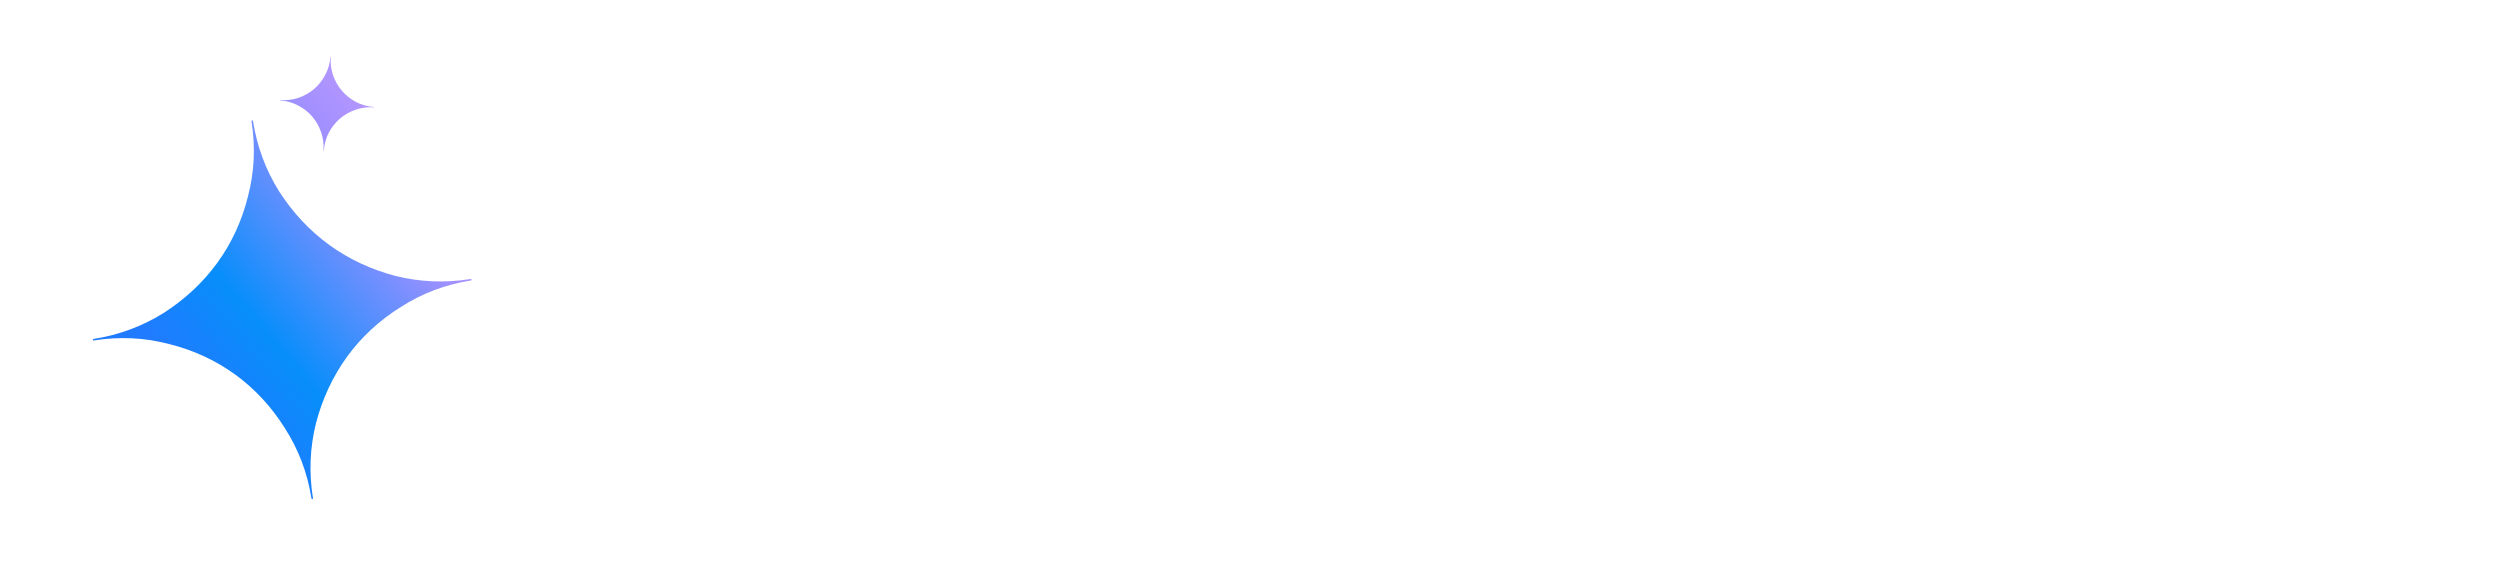
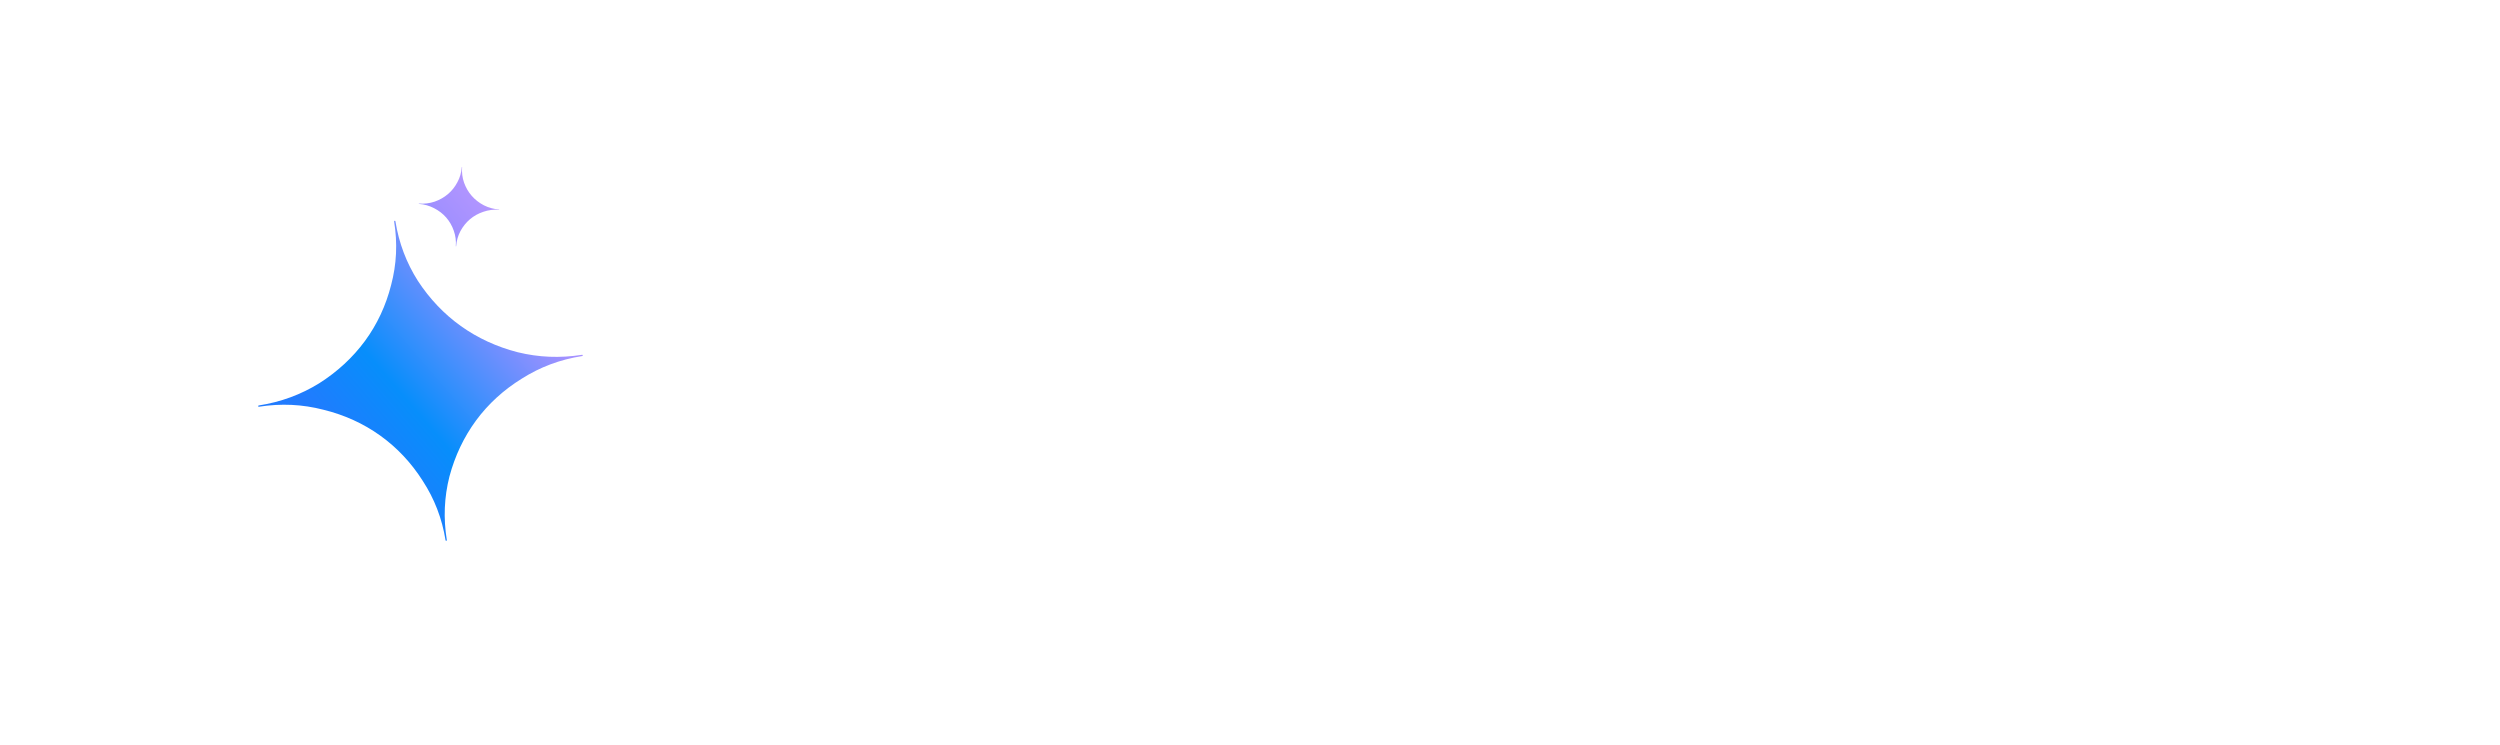
- <svg xmlns="http://www.w3.org/2000/svg" viewBox="0 0 1269 295" width="1269" height="295" fill="none" customFrame="#000000">
+ <svg xmlns="http://www.w3.org/2000/svg" viewBox="0 0 168 50" width="168" height="50" fill="none">
  <defs>
-     <linearGradient id="paint_linear_3" x1="93.677" x2="227.125" y1="192.888" y2="80.369" gradientUnits="userSpaceOnUse">
+     <linearGradient id="paint_linear_5" x1="22.63" x2="37.593" y1="29.577" y2="16.78" gradientUnits="userSpaceOnUse">
      <stop stop-color="rgb(33,123,254)" offset="0" stop-opacity="1" />
      <stop stop-color="rgb(7,142,251)" offset="0.27" stop-opacity="1" />
      <stop stop-color="rgb(161,144,255)" offset="0.777" stop-opacity="1" />
      <stop stop-color="rgb(189,153,254)" offset="1" stop-opacity="1" />
    </linearGradient>
-     <linearGradient id="paint_linear_4" x1="93.677" x2="227.125" y1="192.888" y2="80.369" gradientUnits="userSpaceOnUse">
+     <linearGradient id="paint_linear_6" x1="22.63" x2="37.593" y1="29.577" y2="16.78" gradientUnits="userSpaceOnUse">
      <stop stop-color="rgb(33,123,254)" offset="0" stop-opacity="1" />
      <stop stop-color="rgb(7,142,251)" offset="0.27" stop-opacity="1" />
      <stop stop-color="rgb(161,144,255)" offset="0.777" stop-opacity="1" />
      <stop stop-color="rgb(189,153,254)" offset="1" stop-opacity="1" />
    </linearGradient>
  </defs>
+   <rect id="svgexport-1 1" width="168" height="50" x="0" y="0" />
  <g id="组合 310">
-     <path id="矢量 471" d="M78.707 0L216.293 0C259.762 0 295 35.238 295 78.707L295 216.293C295 259.762 259.762 295 216.293 295L78.707 295C35.238 295 0 259.762 0 216.293L0 78.707C0 35.238 35.238 0 78.707 0Z" fill="rgb(255,255,255)" fill-rule="evenodd" />
-     <path id="矢量 471" d="M238.945 141.622C225.755 143.72 213.182 143.159 200.811 140.076C188.4 136.835 177.071 131.532 167.137 124.324C157.203 117.116 148.645 107.978 141.716 97.199C134.946 86.394 130.512 74.602 128.416 61.425C128.405 61.357 128.376 61.293 128.334 61.24C128.29 61.186 128.233 61.145 128.169 61.121C128.105 61.096 128.035 61.089 127.968 61.099C127.902 61.11 127.84 61.138 127.788 61.179C127.736 61.221 127.697 61.276 127.673 61.338C127.65 61.4 127.643 61.467 127.653 61.533C129.748 74.71 129.111 87.309 125.867 99.706C122.786 112.091 117.563 123.407 110.355 133.341C103.146 143.275 94.009 151.832 83.229 158.762C72.425 165.531 60.633 169.967 47.442 172.064C47.245 172.109 47.098 172.311 47.13 172.511C47.164 172.724 47.363 172.857 47.564 172.825C60.741 170.729 73.339 171.368 85.75 174.609C98.135 177.69 109.45 182.913 119.385 190.121C129.322 197.342 137.797 206.48 144.568 217.298C151.498 228.077 156.01 239.843 158.108 253.033C158.119 253.099 158.146 253.161 158.188 253.213C158.229 253.264 158.284 253.304 158.346 253.328C158.409 253.352 158.475 253.359 158.541 253.348C158.607 253.338 158.669 253.31 158.721 253.269C158.772 253.226 158.812 253.172 158.836 253.11C158.859 253.047 158.866 252.98 158.856 252.914C156.759 239.724 157.318 227.151 160.401 214.779C163.643 202.369 168.946 191.04 176.151 181.093C183.36 171.159 192.497 162.683 203.315 155.912C214.094 148.983 225.873 144.467 239.05 142.372C239.264 142.338 239.396 142.139 239.365 141.938C239.357 141.873 239.331 141.812 239.291 141.76C239.251 141.708 239.198 141.668 239.137 141.644C239.076 141.619 239.009 141.612 238.945 141.622L238.945 141.622Z" fill="rgb(255,255,255)" fill-rule="evenodd" />
-     <path id="矢量 471" d="M238.945 141.622C225.755 143.72 213.182 143.159 200.811 140.076C188.4 136.835 177.071 131.532 167.137 124.324C157.203 117.116 148.645 107.978 141.716 97.199C134.946 86.394 130.512 74.602 128.416 61.425C128.405 61.357 128.376 61.293 128.334 61.24C128.29 61.186 128.233 61.145 128.169 61.121C128.105 61.096 128.035 61.089 127.968 61.099C127.902 61.11 127.84 61.138 127.788 61.179C127.736 61.221 127.697 61.276 127.673 61.338C127.65 61.4 127.643 61.467 127.653 61.533C129.748 74.71 129.111 87.309 125.867 99.706C122.786 112.091 117.563 123.407 110.355 133.341C103.146 143.275 94.009 151.832 83.229 158.762C72.425 165.531 60.633 169.967 47.442 172.064C47.245 172.109 47.098 172.311 47.13 172.511C47.164 172.724 47.363 172.857 47.564 172.825C60.741 170.729 73.339 171.368 85.75 174.609C98.135 177.69 109.45 182.913 119.385 190.121C129.322 197.342 137.797 206.48 144.568 217.298C151.498 228.077 156.01 239.843 158.108 253.033C158.119 253.099 158.146 253.161 158.188 253.213C158.229 253.264 158.284 253.304 158.346 253.328C158.409 253.352 158.475 253.359 158.541 253.348C158.607 253.338 158.669 253.31 158.721 253.269C158.772 253.226 158.812 253.172 158.836 253.11C158.859 253.047 158.866 252.98 158.856 252.914C156.759 239.724 157.318 227.151 160.401 214.779C163.643 202.369 168.946 191.04 176.151 181.093C183.36 171.159 192.497 162.683 203.315 155.912C214.094 148.983 225.873 144.467 239.05 142.372C239.264 142.338 239.396 142.139 239.365 141.938C239.357 141.873 239.331 141.812 239.291 141.76C239.251 141.708 239.198 141.668 239.137 141.644C239.076 141.619 239.009 141.612 238.945 141.622L238.945 141.622Z" fill="url(#paint_linear_3)" fill-rule="evenodd" />
-     <path id="矢量 471" d="M189.791 54.314C186.52 54.07 183.548 53.227 180.765 51.792C177.983 50.317 175.575 48.41 173.608 46.128C171.642 43.845 170.113 41.178 169.065 38.212C168.058 35.248 167.664 32.18 167.907 28.914C167.908 28.897 167.905 28.88 167.897 28.864C167.89 28.849 167.878 28.836 167.865 28.827C167.851 28.817 167.835 28.811 167.817 28.81C167.802 28.809 167.786 28.812 167.77 28.819C167.756 28.826 167.743 28.837 167.734 28.851C167.725 28.864 167.72 28.88 167.719 28.896C167.475 32.163 166.611 35.137 165.137 37.916C163.701 40.701 161.815 43.11 159.532 45.076C157.248 47.043 154.582 48.572 151.615 49.619C148.651 50.626 145.583 51.02 142.313 50.777C142.263 50.776 142.217 50.816 142.214 50.866C142.209 50.919 142.249 50.962 142.299 50.966C145.566 51.209 148.54 52.073 151.323 53.548C154.108 54.983 156.517 56.87 158.484 59.153C160.45 61.439 161.959 64.101 162.967 67.067C164.014 70.034 164.428 73.1 164.186 76.37C164.184 76.386 164.187 76.403 164.194 76.417C164.201 76.432 164.211 76.444 164.225 76.454C164.238 76.463 164.255 76.468 164.271 76.469C164.288 76.471 164.304 76.468 164.318 76.461C164.333 76.454 164.345 76.442 164.354 76.429C164.364 76.415 164.37 76.4 164.371 76.384C164.614 73.113 165.458 70.142 166.893 67.359C168.368 64.577 170.275 62.17 172.557 60.2C174.841 58.233 177.502 56.724 180.47 55.717C183.436 54.67 186.506 54.256 189.773 54.499C189.826 54.503 189.869 54.463 189.873 54.413C189.874 54.397 189.872 54.381 189.864 54.367C189.859 54.352 189.848 54.339 189.835 54.33C189.821 54.321 189.806 54.315 189.789 54.314L189.791 54.314Z" fill="rgb(255,255,255)" fill-rule="evenodd" />
-     <path id="矢量 471" d="M189.791 54.314C186.52 54.07 183.548 53.227 180.765 51.792C177.983 50.317 175.575 48.41 173.608 46.128C171.642 43.845 170.113 41.178 169.065 38.212C168.058 35.248 167.664 32.18 167.907 28.914C167.908 28.897 167.905 28.88 167.897 28.864C167.89 28.849 167.878 28.836 167.865 28.827C167.851 28.817 167.835 28.811 167.817 28.81C167.802 28.809 167.786 28.812 167.77 28.819C167.756 28.826 167.743 28.837 167.734 28.851C167.725 28.864 167.72 28.88 167.719 28.896C167.475 32.163 166.611 35.137 165.137 37.916C163.701 40.701 161.815 43.11 159.532 45.076C157.248 47.043 154.582 48.572 151.615 49.619C148.651 50.626 145.583 51.02 142.313 50.777C142.263 50.776 142.217 50.816 142.214 50.866C142.209 50.919 142.249 50.962 142.299 50.966C145.566 51.209 148.54 52.073 151.323 53.548C154.108 54.983 156.517 56.87 158.484 59.153C160.45 61.439 161.959 64.101 162.967 67.067C164.014 70.034 164.428 73.1 164.186 76.37C164.184 76.386 164.187 76.403 164.194 76.417C164.201 76.432 164.211 76.444 164.225 76.454C164.238 76.463 164.255 76.468 164.271 76.469C164.288 76.471 164.304 76.468 164.318 76.461C164.333 76.454 164.345 76.442 164.354 76.429C164.364 76.415 164.37 76.4 164.371 76.384C164.614 73.113 165.458 70.142 166.893 67.359C168.368 64.577 170.275 62.17 172.557 60.2C174.841 58.233 177.502 56.724 180.47 55.717C183.436 54.67 186.506 54.256 189.773 54.499C189.826 54.503 189.869 54.463 189.873 54.413C189.874 54.397 189.872 54.381 189.864 54.367C189.859 54.352 189.848 54.339 189.835 54.33C189.821 54.321 189.806 54.315 189.789 54.314L189.791 54.314Z" fill="url(#paint_linear_4)" fill-rule="evenodd" />
+     <path id="矢量 471" d="M20.931 8L36.544 8C41.477 8 45.475 11.942 45.475 16.805L45.475 32.196C45.475 37.058 41.477 41 36.544 41L20.931 41C15.999 41 12 37.058 12 32.196L12 16.805C12 11.942 15.999 8 20.931 8Z" fill="rgb(255,255,255)" fill-rule="evenodd" />
+     <path id="矢量 471" d="M39.114 23.843C37.618 24.077 36.191 24.014 34.787 23.669C33.379 23.307 32.093 22.714 30.966 21.907C29.839 21.101 28.868 20.079 28.081 18.873C27.313 17.664 26.81 16.345 26.572 14.871C26.571 14.864 26.567 14.857 26.563 14.851C26.558 14.845 26.551 14.84 26.544 14.837C26.537 14.835 26.529 14.834 26.521 14.835C26.514 14.836 26.507 14.839 26.501 14.844C26.495 14.848 26.49 14.855 26.488 14.862C26.485 14.868 26.484 14.876 26.485 14.883C26.723 16.357 26.651 17.767 26.283 19.154C25.933 20.539 25.34 21.805 24.523 22.916C23.705 24.027 22.668 24.985 21.445 25.76C20.218 26.517 18.88 27.013 17.384 27.248C17.361 27.253 17.345 27.275 17.348 27.298C17.352 27.322 17.375 27.337 17.397 27.333C18.893 27.099 20.322 27.17 21.73 27.533C23.136 27.877 24.42 28.461 25.547 29.268C26.675 30.076 27.637 31.098 28.405 32.308C29.191 33.514 29.703 34.83 29.941 36.305C29.942 36.313 29.946 36.32 29.95 36.325C29.955 36.331 29.961 36.336 29.968 36.338C29.975 36.341 29.983 36.342 29.991 36.341C29.998 36.34 30.005 36.336 30.011 36.332C30.017 36.327 30.021 36.321 30.024 36.314C30.027 36.307 30.027 36.299 30.026 36.292C29.788 34.817 29.852 33.41 30.201 32.026C30.57 30.638 31.171 29.371 31.989 28.258C32.807 27.147 33.844 26.198 35.071 25.441C36.294 24.666 37.631 24.161 39.126 23.926C39.151 23.922 39.166 23.9 39.162 23.878C39.161 23.871 39.158 23.864 39.154 23.858C39.149 23.852 39.143 23.848 39.136 23.845C39.129 23.842 39.122 23.841 39.114 23.843L39.114 23.843Z" fill="rgb(255,255,255)" fill-rule="evenodd" />
+     <path id="矢量 471" d="M39.114 23.843C37.618 24.077 36.191 24.014 34.787 23.669C33.379 23.307 32.093 22.714 30.966 21.907C29.839 21.101 28.868 20.079 28.081 18.873C27.313 17.664 26.81 16.345 26.572 14.871C26.571 14.864 26.567 14.857 26.563 14.851C26.558 14.845 26.551 14.84 26.544 14.837C26.537 14.835 26.529 14.834 26.521 14.835C26.514 14.836 26.507 14.839 26.501 14.844C26.495 14.848 26.49 14.855 26.488 14.862C26.485 14.868 26.484 14.876 26.485 14.883C26.723 16.357 26.651 17.767 26.283 19.154C25.933 20.539 25.34 21.805 24.523 22.916C23.705 24.027 22.668 24.985 21.445 25.76C20.218 26.517 18.88 27.013 17.384 27.248C17.361 27.253 17.345 27.275 17.348 27.298C17.352 27.322 17.375 27.337 17.397 27.333C18.893 27.099 20.322 27.17 21.73 27.533C23.136 27.877 24.42 28.461 25.547 29.268C26.675 30.076 27.637 31.098 28.405 32.308C29.191 33.514 29.703 34.83 29.941 36.305C29.942 36.313 29.946 36.32 29.95 36.325C29.955 36.331 29.961 36.336 29.968 36.338C29.975 36.341 29.983 36.342 29.991 36.341C29.998 36.34 30.005 36.336 30.011 36.332C30.017 36.327 30.021 36.321 30.024 36.314C30.027 36.307 30.027 36.299 30.026 36.292C29.788 34.817 29.852 33.41 30.201 32.026C30.57 30.638 31.171 29.371 31.989 28.258C32.807 27.147 33.844 26.198 35.071 25.441C36.294 24.666 37.631 24.161 39.126 23.926C39.151 23.922 39.166 23.9 39.162 23.878C39.161 23.871 39.158 23.864 39.154 23.858C39.149 23.852 39.143 23.848 39.136 23.845C39.129 23.842 39.122 23.841 39.114 23.843L39.114 23.843Z" fill="url(#paint_linear_5)" fill-rule="evenodd" />
+     <path id="矢量 471" d="M33.536 14.076C33.165 14.049 32.828 13.954 32.512 13.794C32.197 13.629 31.923 13.415 31.7 13.16C31.477 12.905 31.304 12.606 31.185 12.274C31.07 11.943 31.026 11.6 31.053 11.234C31.053 11.232 31.053 11.231 31.052 11.229C31.051 11.227 31.05 11.226 31.049 11.225C31.047 11.224 31.045 11.223 31.043 11.223C31.041 11.223 31.04 11.223 31.038 11.224C31.036 11.225 31.035 11.226 31.034 11.227C31.033 11.229 31.032 11.231 31.032 11.232C31.004 11.598 30.906 11.931 30.739 12.241C30.576 12.553 30.362 12.822 30.103 13.042C29.844 13.262 29.541 13.434 29.205 13.551C28.868 13.663 28.52 13.707 28.149 13.68C28.143 13.68 28.138 13.684 28.138 13.69C28.137 13.696 28.142 13.701 28.147 13.701C28.518 13.729 28.856 13.825 29.171 13.99C29.487 14.151 29.761 14.362 29.984 14.617C30.207 14.873 30.378 15.171 30.493 15.502C30.611 15.834 30.659 16.177 30.631 16.543C30.631 16.545 30.631 16.547 30.632 16.548C30.633 16.55 30.634 16.551 30.636 16.552C30.637 16.553 30.639 16.554 30.641 16.554C30.643 16.554 30.644 16.554 30.646 16.553C30.648 16.552 30.649 16.551 30.65 16.55C30.651 16.548 30.652 16.546 30.652 16.545C30.68 16.179 30.775 15.846 30.938 15.535C31.106 15.224 31.322 14.955 31.581 14.734C31.84 14.514 32.142 14.345 32.479 14.233C32.816 14.116 33.164 14.069 33.535 14.097C33.541 14.097 33.545 14.092 33.546 14.087C33.546 14.085 33.546 14.083 33.545 14.082C33.544 14.08 33.543 14.079 33.542 14.078C33.54 14.077 33.538 14.076 33.536 14.076L33.536 14.076Z" fill="rgb(255,255,255)" fill-rule="evenodd" />
+     <path id="矢量 471" d="M33.536 14.076C33.165 14.049 32.828 13.954 32.512 13.794C32.197 13.629 31.923 13.415 31.7 13.16C31.477 12.905 31.304 12.606 31.185 12.274C31.07 11.943 31.026 11.6 31.053 11.234C31.053 11.232 31.053 11.231 31.052 11.229C31.051 11.227 31.05 11.226 31.049 11.225C31.047 11.224 31.045 11.223 31.043 11.223C31.041 11.223 31.04 11.223 31.038 11.224C31.036 11.225 31.035 11.226 31.034 11.227C31.033 11.229 31.032 11.231 31.032 11.232C31.004 11.598 30.906 11.931 30.739 12.241C30.576 12.553 30.362 12.822 30.103 13.042C29.844 13.262 29.541 13.434 29.205 13.551C28.868 13.663 28.52 13.707 28.149 13.68C28.143 13.68 28.138 13.684 28.138 13.69C28.137 13.696 28.142 13.701 28.147 13.701C28.518 13.729 28.856 13.825 29.171 13.99C29.487 14.151 29.761 14.362 29.984 14.617C30.207 14.873 30.378 15.171 30.493 15.502C30.611 15.834 30.659 16.177 30.631 16.543C30.631 16.545 30.631 16.547 30.632 16.548C30.633 16.55 30.634 16.551 30.636 16.552C30.637 16.553 30.639 16.554 30.641 16.554C30.643 16.554 30.644 16.554 30.646 16.553C30.648 16.552 30.649 16.551 30.65 16.55C30.651 16.548 30.652 16.546 30.652 16.545C30.68 16.179 30.775 15.846 30.938 15.535C31.106 15.224 31.322 14.955 31.581 14.734C31.84 14.514 32.142 14.345 32.479 14.233C32.816 14.116 33.164 14.069 33.535 14.097C33.541 14.097 33.545 14.092 33.546 14.087C33.546 14.085 33.546 14.083 33.545 14.082C33.544 14.08 33.543 14.079 33.542 14.078C33.54 14.077 33.538 14.076 33.536 14.076L33.536 14.076Z" fill="url(#paint_linear_6)" fill-rule="evenodd" />
    <g id="组合 308">
-       <path id="矢量 466" d="M363 259.048L389.496 42.76L475.032 42.76C494.232 42.952 508.968 47.032 519.24 55C529.512 62.968 534.648 74.632 534.648 89.992C534.648 91.528 534.456 94.408 534.072 98.632L532.92 109C530.616 125.32 523.32 137.416 511.032 145.288C519.288 148.552 525.528 153.544 529.752 160.264C533.976 166.984 536.088 175.048 536.088 184.456C536.088 187.336 535.992 189.544 535.8 191.08L534.36 203.176C532.056 221.032 524.328 234.808 511.176 244.504C498.024 254.2 480.12 259.048 457.464 259.048L363 259.048ZM464.664 134.056C485.208 133.672 496.728 125.512 499.224 109.576L500.664 98.056C502.008 81.928 492.504 73.672 472.152 73.288L419.736 73.288L412.248 134.056L464.664 134.056ZM461.496 227.944C472.824 227.752 481.752 225.544 488.28 221.32C494.808 217.096 498.744 211.24 500.088 203.752L501.528 191.368C502.488 182.536 500.232 175.768 494.76 171.064C489.288 166.36 480.792 163.912 469.272 163.72L408.792 163.72L400.728 227.944L461.496 227.944ZM665.976 227.368L681.528 98.632L714.648 98.632L695.064 259.048L622.776 259.048C583.032 259.048 563.16 240.808 563.16 204.328C563.16 199.912 563.448 195.112 564.024 189.928L575.256 98.632L608.376 98.632L597.144 190.792C596.76 193.288 596.568 196.744 596.568 201.16C596.568 211.144 598.92 218.056 603.624 221.896C608.328 225.736 615.96 227.656 626.52 227.656L665.976 227.368ZM753.24 77.032L757.56 42.472L795.288 42.472L790.968 77.032L753.24 77.032ZM766.488 259.048L733.368 259.048L753.24 98.632L786.36 98.632L766.488 259.048ZM809.976 168.04C815.544 121.768 840.312 98.632 884.28 98.632L922.008 98.632L929.496 37L962.616 37L935.544 259.048L866.136 259.048C826.392 259.048 806.52 240.808 806.52 204.328C806.52 199.912 806.808 195.112 807.384 189.928L809.976 168.04ZM906.168 228.232L918.264 128.872L880.536 128.872C858.84 128.872 846.456 141.64 843.384 167.176L840.504 190.792C840.12 194.632 839.928 197.416 839.928 199.144C839.928 218.536 849.912 228.232 869.88 228.232L906.168 228.232Z" fill="rgb(255,255,255)" fill-rule="nonzero" />
+       <path id="矢量 466" d="M53.191 36.978L56.198 12.783L65.904 12.783C68.083 12.805 69.755 13.261 70.921 14.152C72.086 15.044 72.669 16.348 72.669 18.067C72.669 18.238 72.647 18.561 72.604 19.033L72.473 20.193C72.212 22.018 71.384 23.372 69.989 24.252C70.926 24.617 71.634 25.176 72.114 25.927C72.593 26.679 72.833 27.581 72.833 28.634C72.833 28.956 72.822 29.203 72.8 29.375L72.636 30.728C72.375 32.725 71.498 34.266 70.006 35.351C68.513 36.436 66.482 36.978 63.911 36.978L53.191 36.978ZM64.728 22.996C67.059 22.953 68.366 22.04 68.649 20.257L68.813 18.969C68.965 17.165 67.887 16.241 65.577 16.198L59.63 16.198L58.78 22.996L64.728 22.996ZM64.368 33.498C65.654 33.477 66.667 33.23 67.408 32.758C68.148 32.285 68.595 31.63 68.748 30.792L68.911 29.407C69.02 28.419 68.764 27.662 68.143 27.136C67.522 26.609 66.558 26.336 65.251 26.314L58.388 26.314L57.473 33.498L64.368 33.498ZM87.572 33.434L89.336 19.033L93.095 19.033L90.872 36.978L82.669 36.978C78.16 36.978 75.905 34.938 75.905 30.857C75.905 30.363 75.937 29.826 76.003 29.246L77.277 19.033L81.035 19.033L79.761 29.343C79.717 29.622 79.696 30.008 79.696 30.502C79.696 31.619 79.963 32.392 80.496 32.822C81.03 33.252 81.896 33.466 83.094 33.466L87.572 33.434ZM97.474 16.617L97.964 12.751L102.245 12.751L101.755 16.617L97.474 16.617ZM98.977 36.978L95.219 36.978L97.474 19.033L101.232 19.033L98.977 36.978ZM103.912 26.797C104.544 21.621 107.354 19.033 112.344 19.033L116.625 19.033L117.475 12.139L121.233 12.139L118.161 36.978L110.285 36.978C105.775 36.978 103.52 34.938 103.52 30.857C103.52 30.363 103.553 29.826 103.618 29.246L103.912 26.797ZM114.827 33.531L116.2 22.416L111.919 22.416C109.457 22.416 108.052 23.844 107.703 26.701L107.376 29.343C107.333 29.772 107.311 30.084 107.311 30.277C107.311 32.446 108.444 33.531 110.71 33.531L114.827 33.531Z" fill="rgb(255,255,255)" fill-rule="nonzero" />
    </g>
    <g id="组合 309">
-       <path id="矢量 465" d="M956 259L1105.26 36L1105.74 36L1144.89 259L1107.79 259L1100.39 213.714L1026.39 213.714L996.462 259L956 259ZM1047.13 182.433L1095.05 182.433L1090.49 154.8C1089.5 149.024 1088.63 143.416 1087.87 137.974C1087.12 132.532 1086.66 126.141 1086.5 118.799C1082.94 126.026 1079.49 132.378 1076.16 137.854C1072.83 143.331 1069.21 148.979 1065.3 154.8L1047.13 182.433ZM1175.1 259L1229.08 43.53L1269 43.53L1215.02 259L1175.1 259Z" fill="rgb(255,255,255)" fill-rule="nonzero" />
+       <path id="矢量 465" d="M120.482 36.973L137.42 12.027L137.474 12.027L141.917 36.973L137.706 36.973L136.867 31.907L128.469 31.907L125.074 36.973L120.482 36.973ZM130.823 28.408L136.261 28.408L135.743 25.317C135.631 24.671 135.533 24.043 135.447 23.435C135.361 22.826 135.309 22.111 135.291 21.29C134.886 22.098 134.495 22.809 134.117 23.421C133.739 24.034 133.329 24.666 132.885 25.317L130.823 28.408ZM145.345 36.973L151.47 12.87L156 12.87L149.874 36.973L145.345 36.973Z" fill="rgb(255,255,255)" fill-rule="nonzero" />
    </g>
  </g>
</svg>
